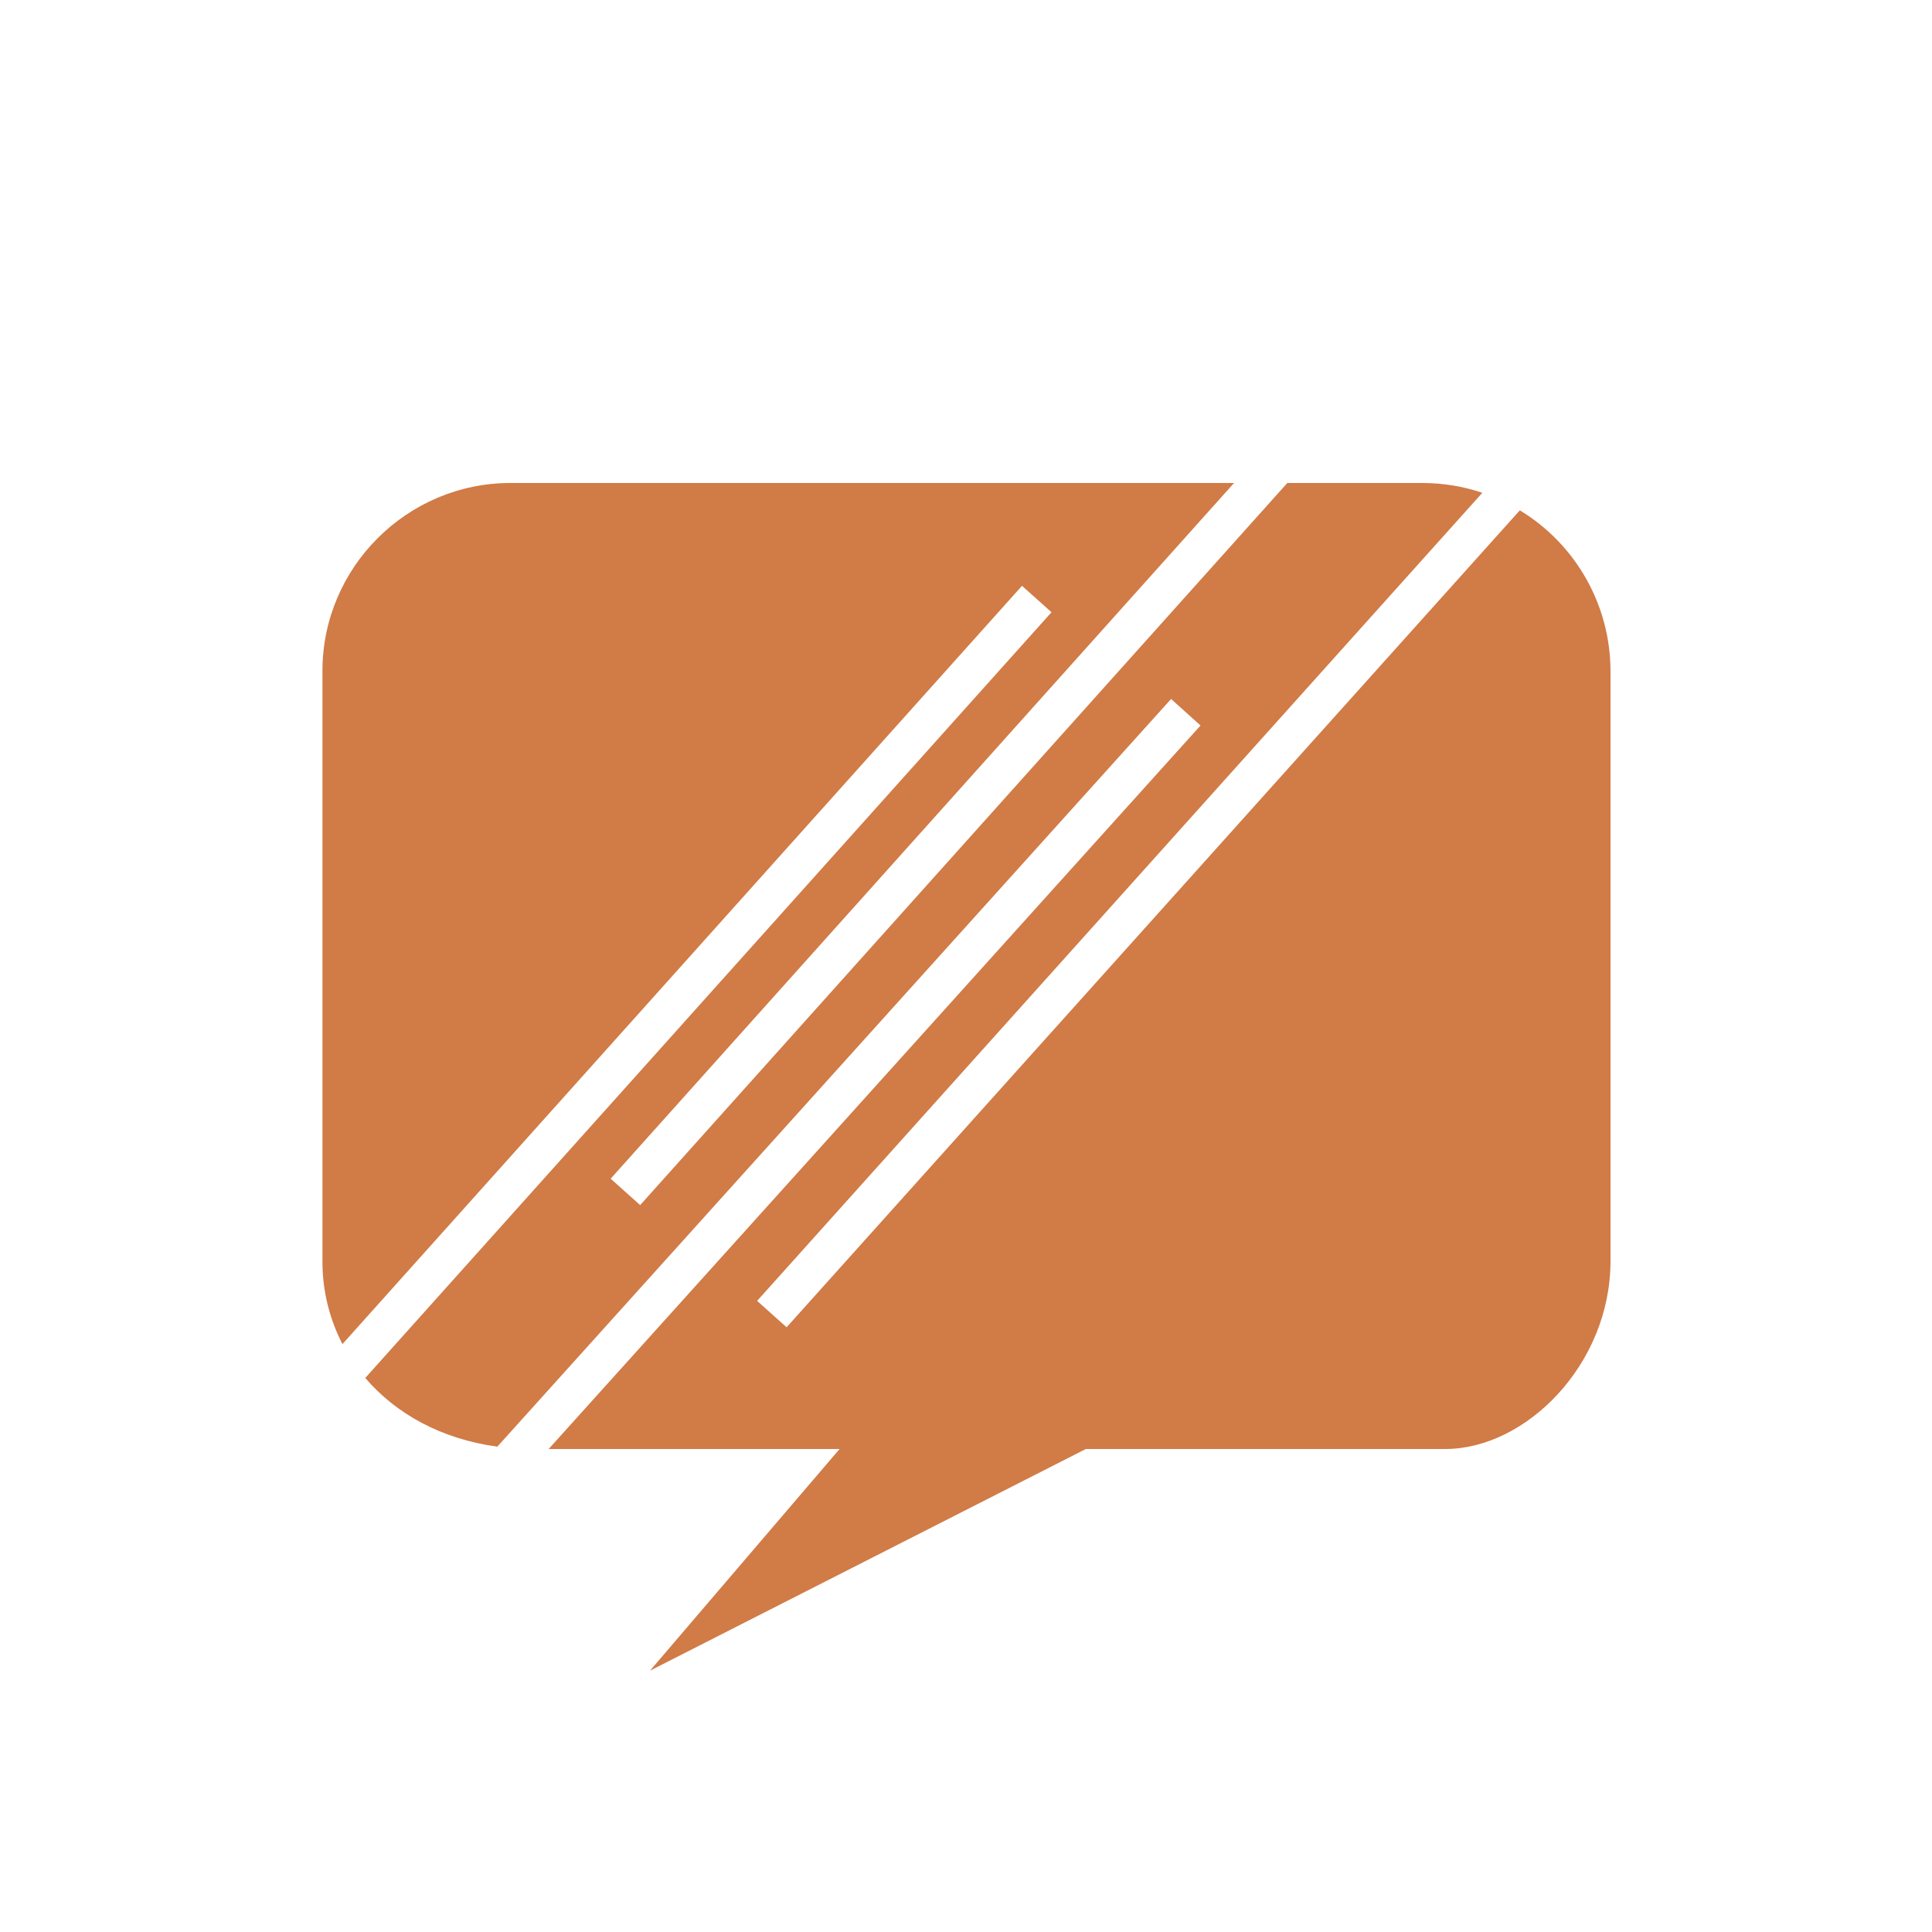
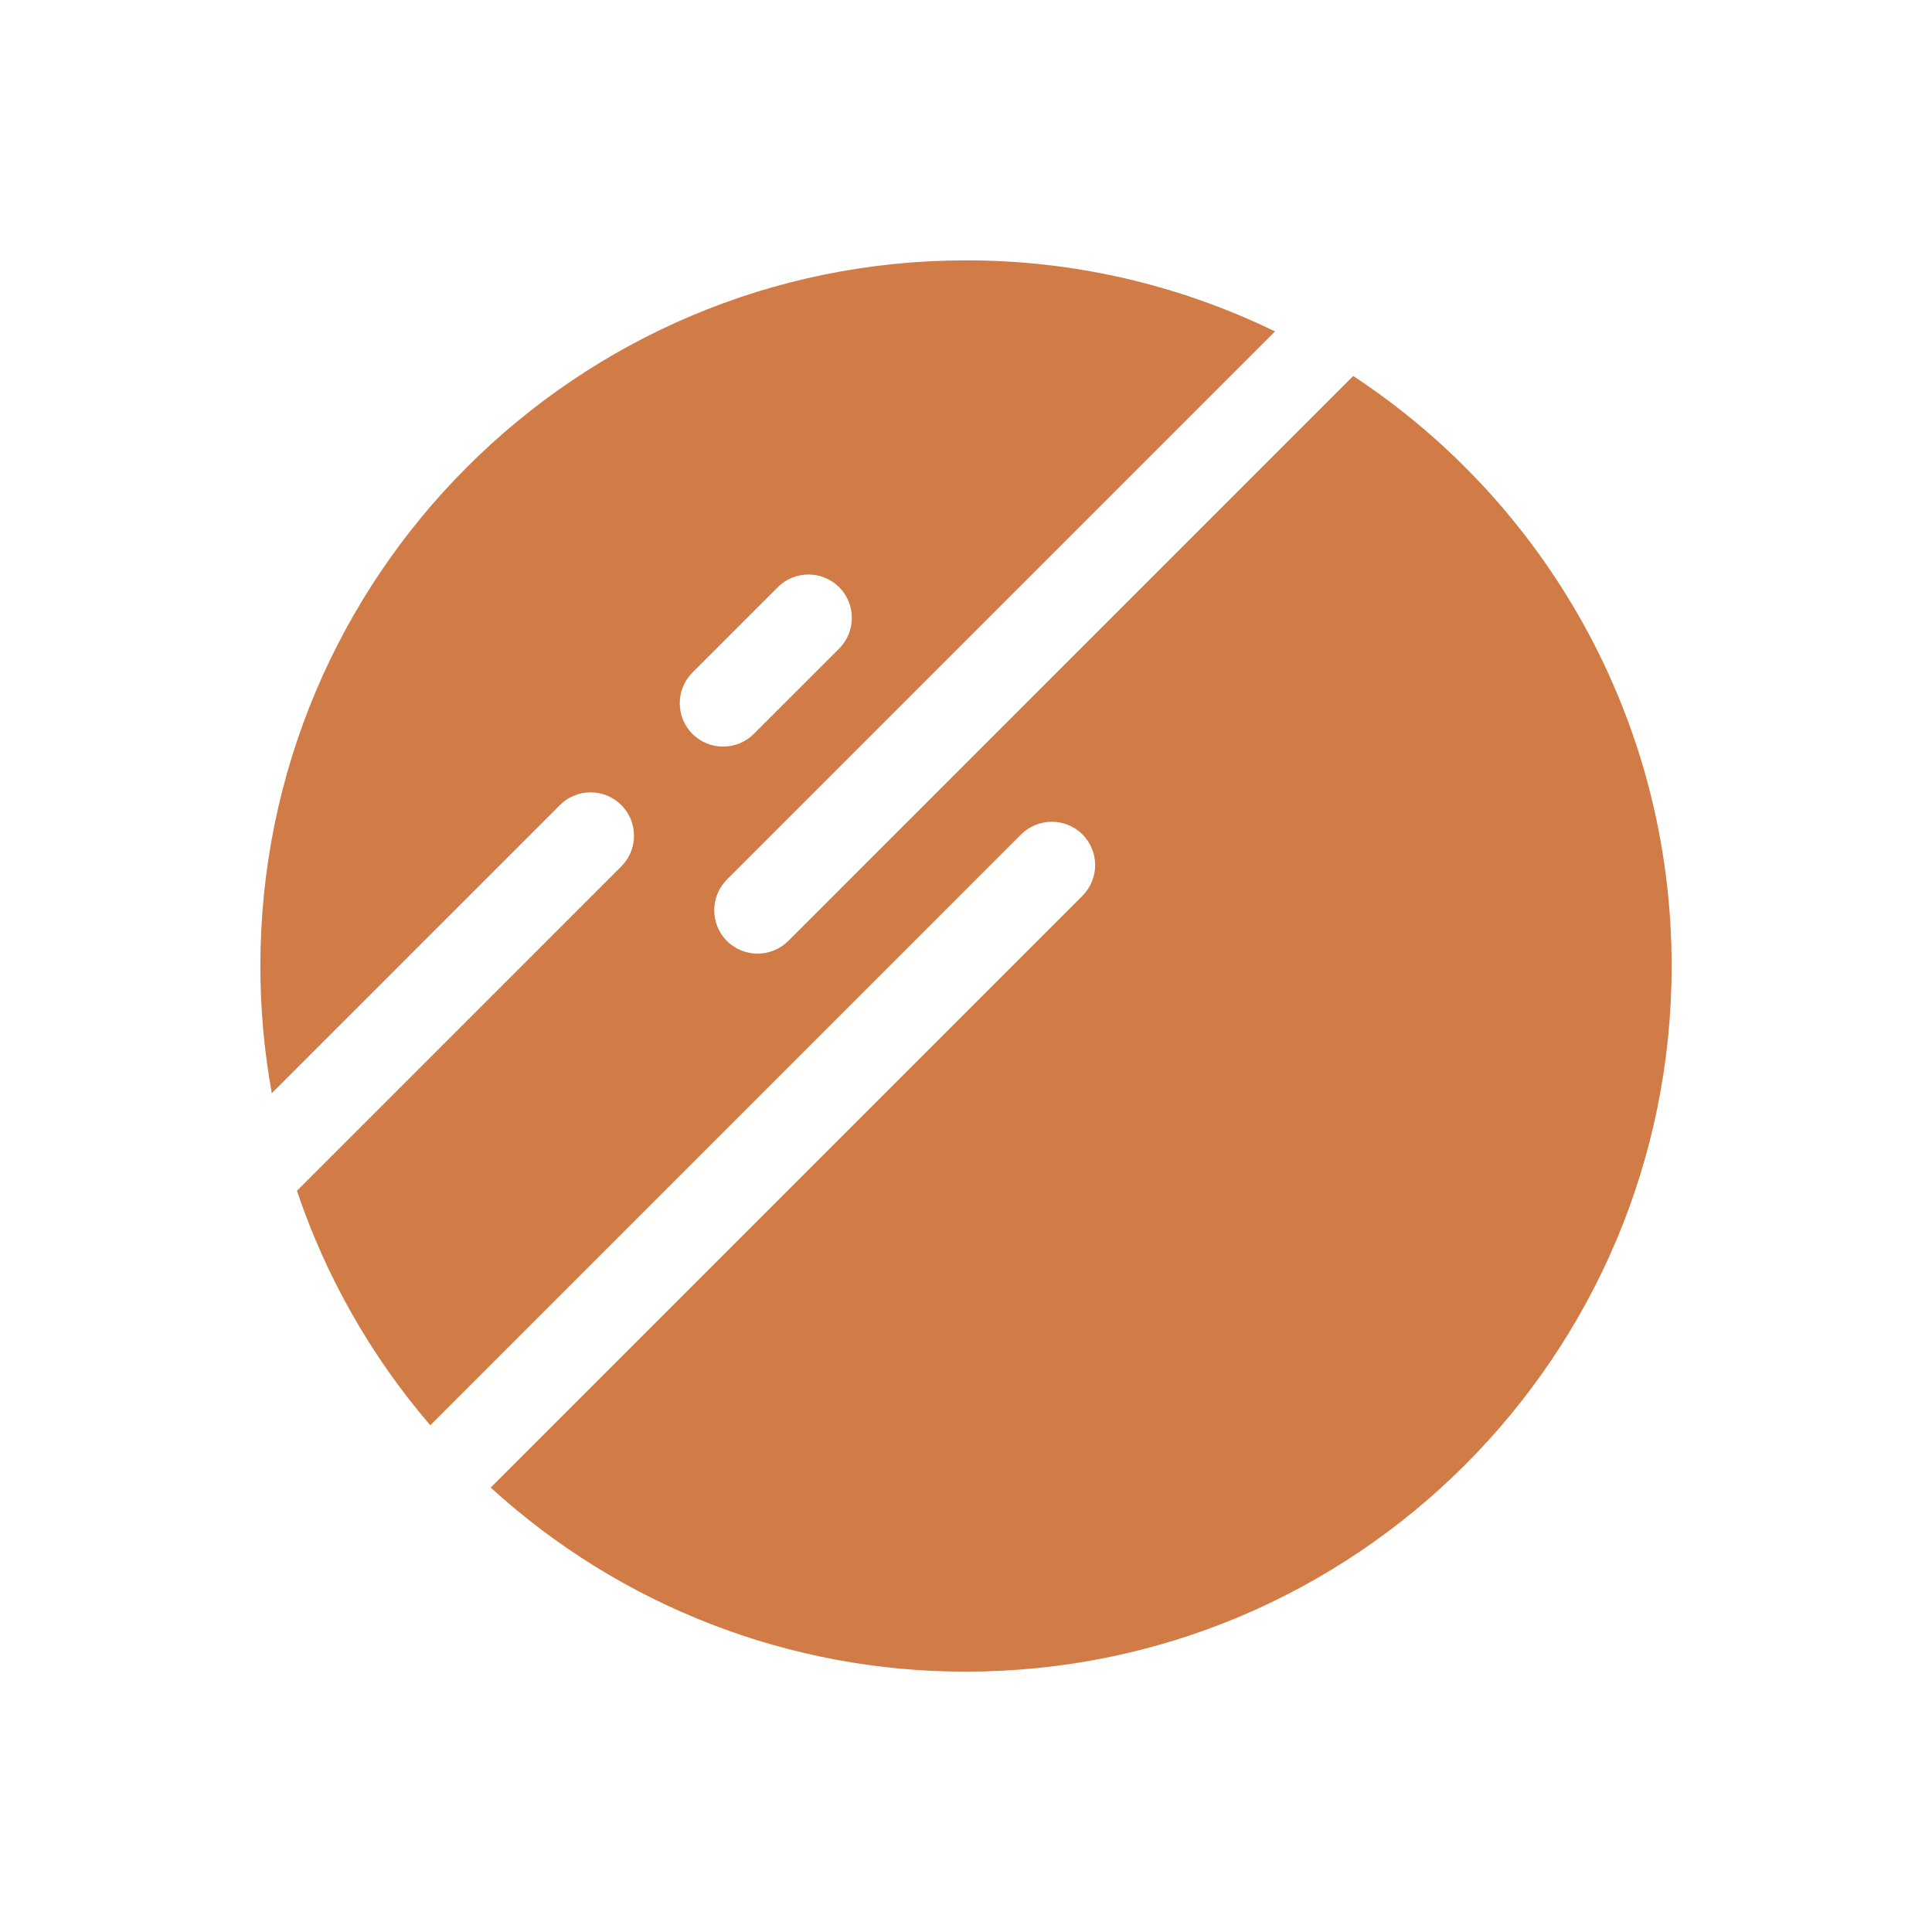
<svg xmlns="http://www.w3.org/2000/svg" id="Layer_3" data-name="Layer 3" viewBox="0 0 1024 1024">
  <defs>
    <style>.cls-1{fill:#d17b46;}</style>
  </defs>
-   <path class="cls-1" d="M576.5,767.5l-232,118L445,768Z" />
-   <path class="cls-1" d="M805.54,270.49l-388.62,433-15.63-14L785.66,261.2A98.8,98.8,0,0,0,754,256h-71.7l-343,382.73-15.64-14L654.07,256H270.51c-54.79,0-99.61,44.82-99.61,99.6V668.4a95.26,95.26,0,0,0,10.6,44l360.18-401.9,15.64,14L193.6,730.35c16.23,19,40.4,32.41,70,36.4L620.7,370.47l15.6,14.06L290.8,768H766c42.78,0,87.6-44.82,87.6-99.6V355.6A99.78,99.78,0,0,0,805.54,270.49Z" />
+   <path class="cls-1" d="M717.23,199.29,417.79,498.74a23.08,23.08,0,0,1-32.53,0h0a23.08,23.08,0,0,1,0-32.53L675.79,175.68A372.59,372.59,0,0,0,512,138c-206.55,0-374,167.45-374,374a376.27,376.27,0,0,0,6.06,67.41L296.78,426.7a23,23,0,0,1,32.52,0h0a23,23,0,0,1,0,32.52L157.38,631.14a373.61,373.61,0,0,0,70.68,124.28L541.21,442.26a23.08,23.08,0,0,1,32.53,0h0a23.08,23.08,0,0,1,0,32.53L260.09,788.44A372.66,372.66,0,0,0,512,886c206.55,0,374-167.45,374-374C886,381.24,818.89,266.15,717.23,199.29ZM367,389a23.06,23.06,0,0,1,0-32.53l45.25-45.25a23.06,23.06,0,0,1,32.53,0h0a23.06,23.06,0,0,1,0,32.53L399.52,389A23.06,23.06,0,0,1,367,389Z" />
</svg>
